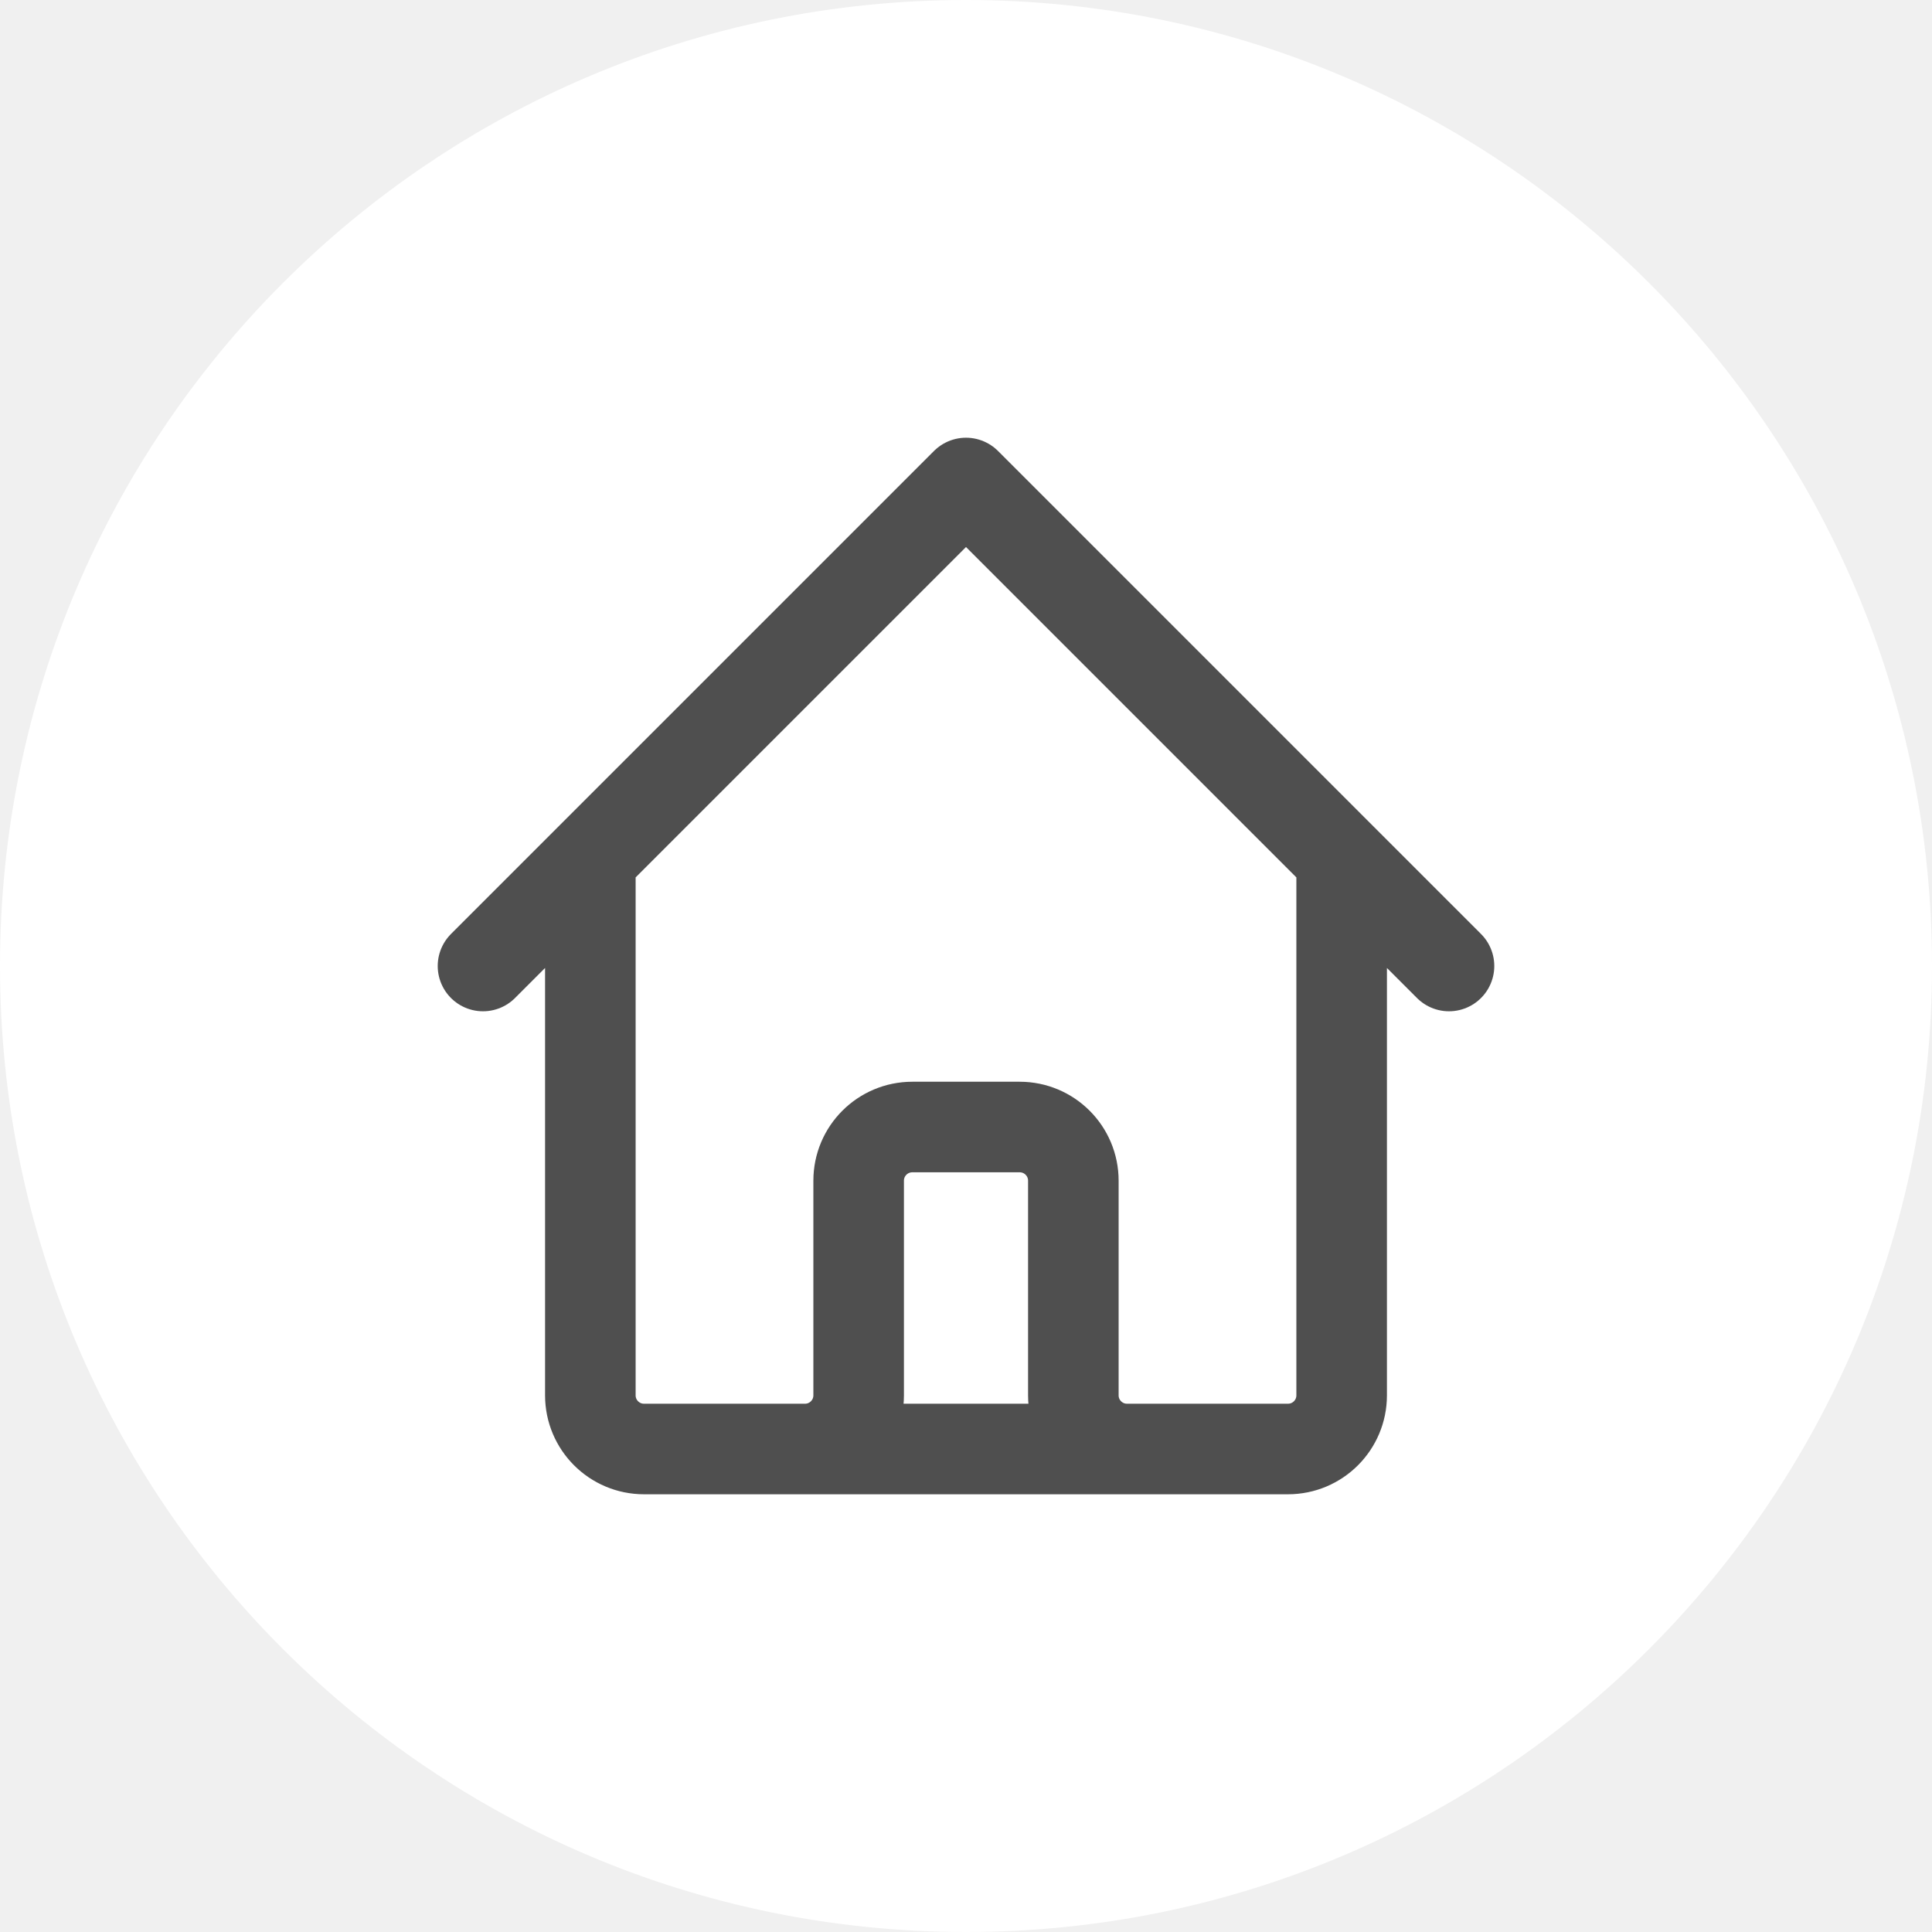
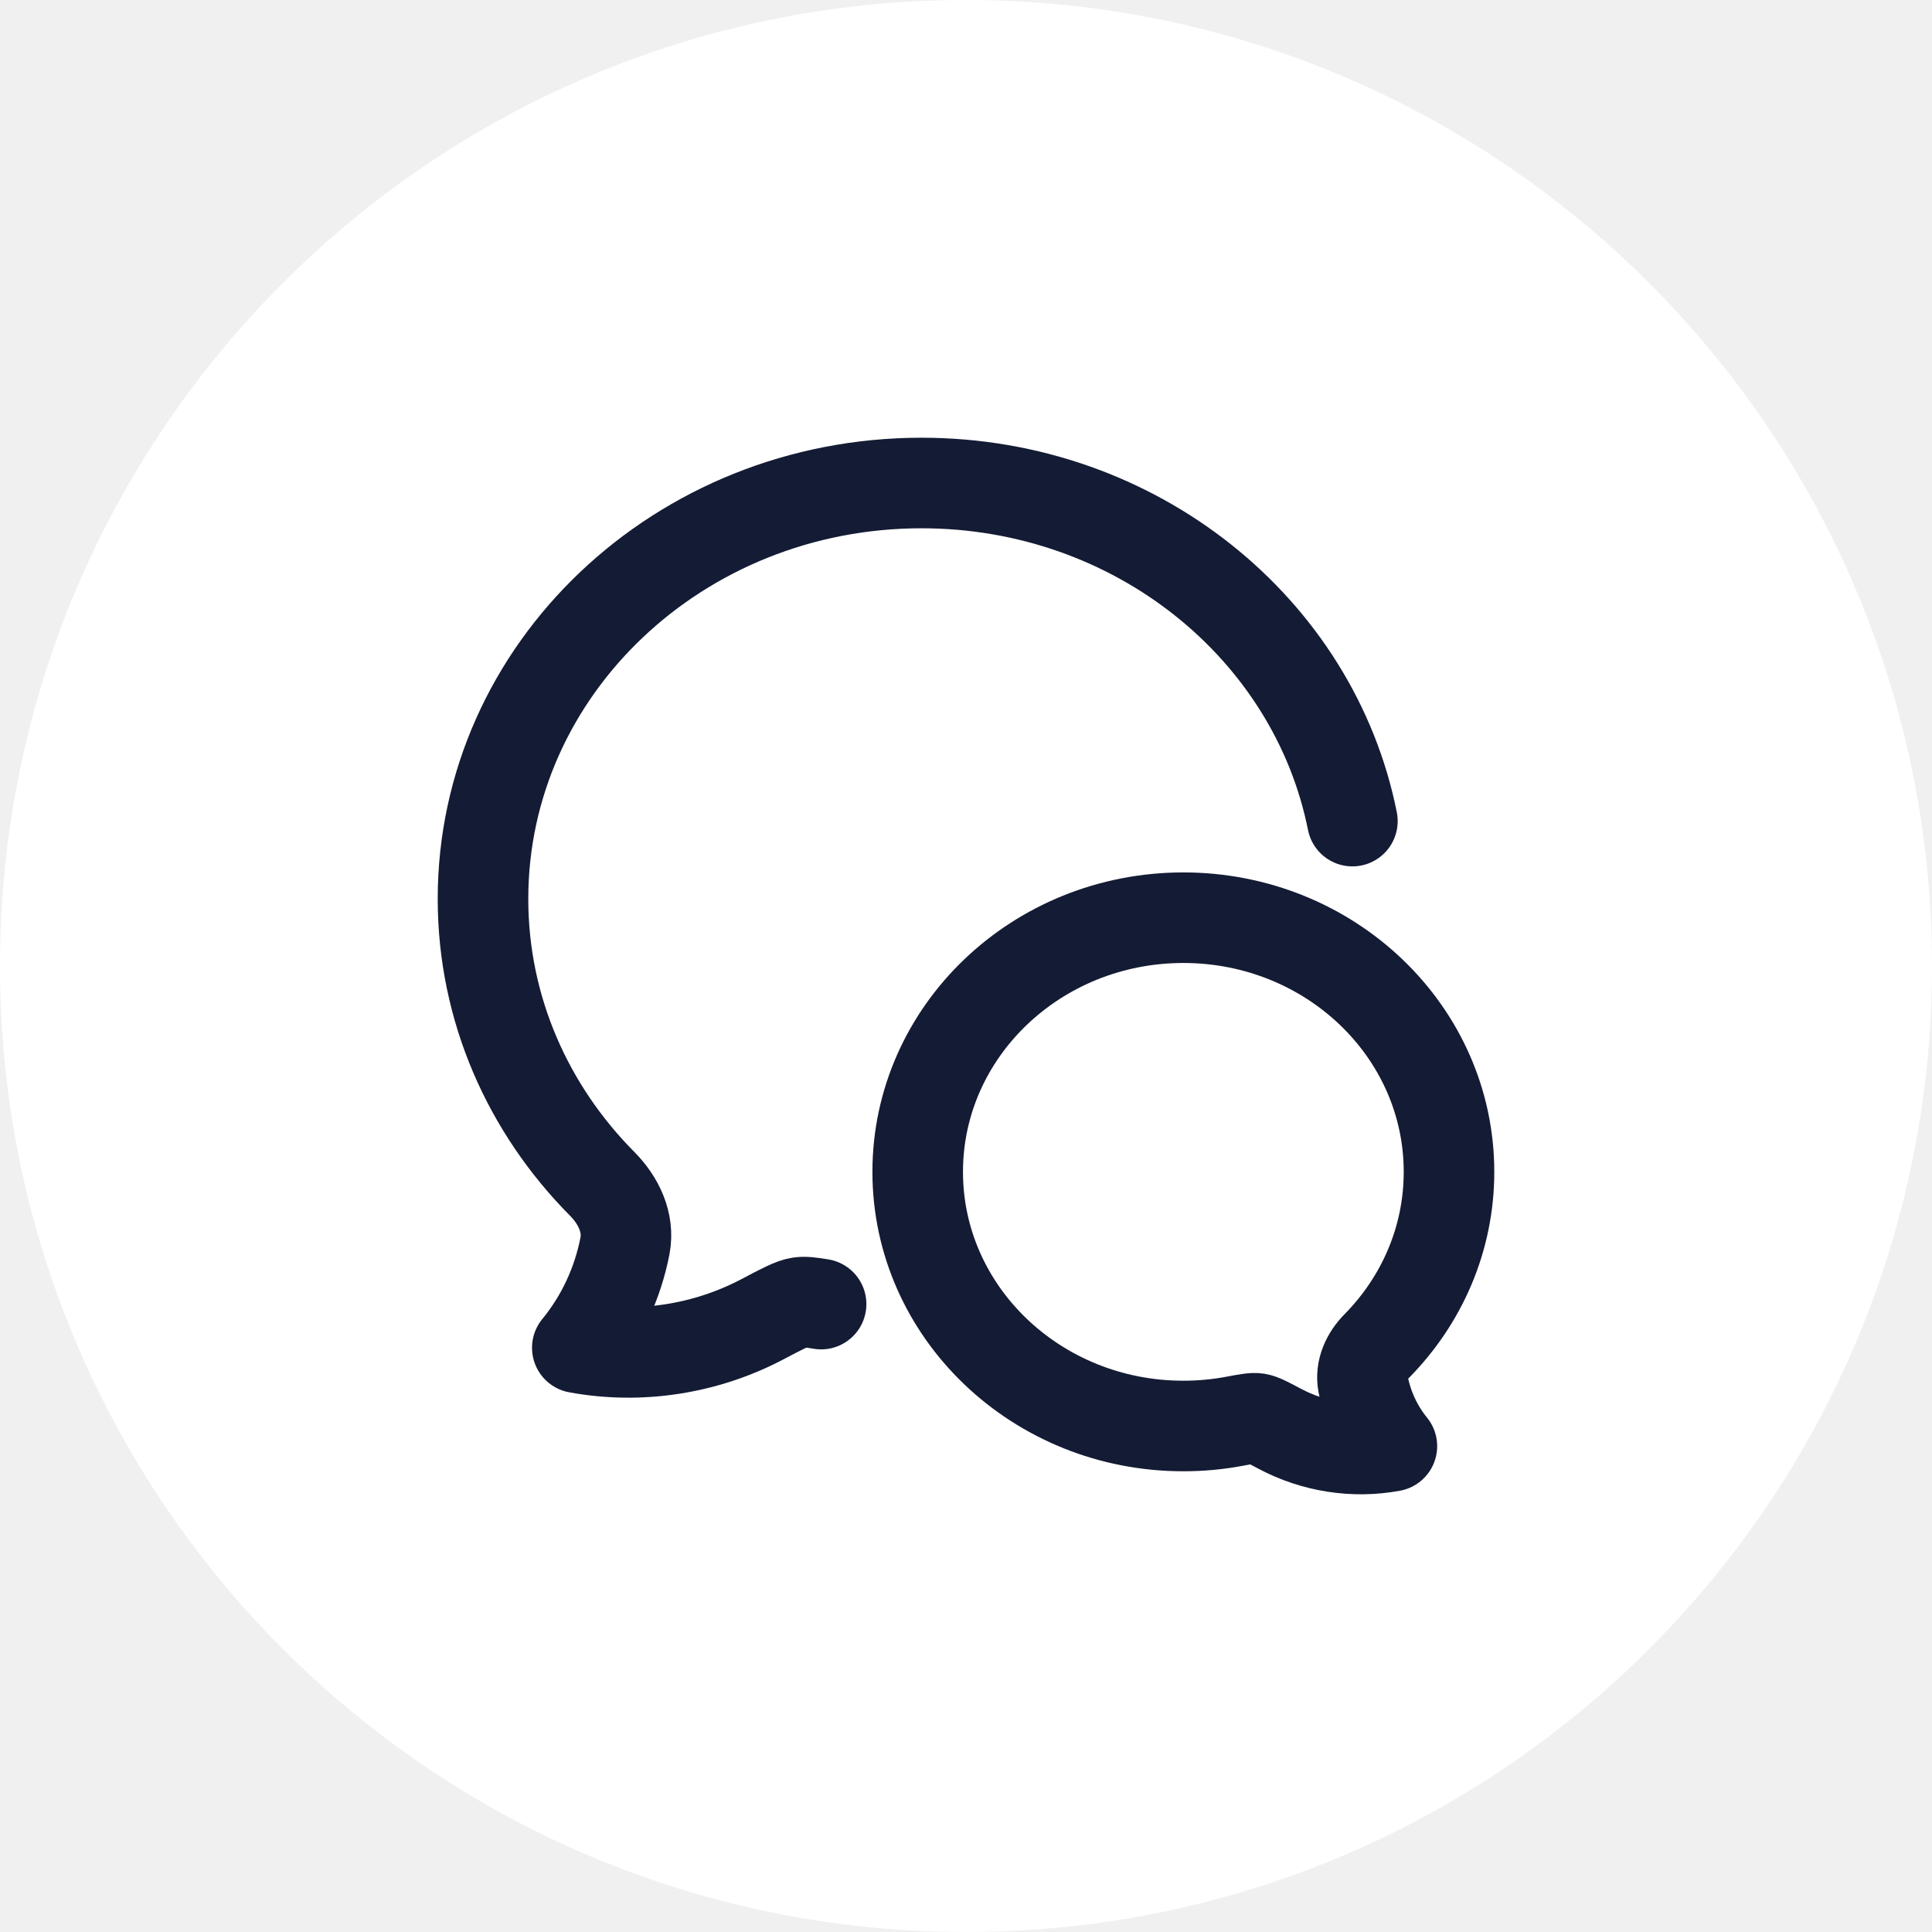
<svg xmlns="http://www.w3.org/2000/svg" width="32" height="32" viewBox="0 0 32 32" fill="none">
  <rect width="32" height="32" rx="16" fill="white" />
-   <path d="M8 16L9.778 14.222M9.778 14.222L16 8L22.222 14.222M9.778 14.222V23.111C9.778 23.602 10.176 24 10.667 24H13.333M22.222 14.222L24 16M22.222 14.222V23.111C22.222 23.602 21.824 24 21.333 24H18.667M13.333 24C13.824 24 14.222 23.602 14.222 23.111V19.556C14.222 19.065 14.62 18.667 15.111 18.667H16.889C17.38 18.667 17.778 19.065 17.778 19.556V23.111C17.778 23.602 18.176 24 18.667 24M13.333 24H18.667" stroke="#4F4F4F" stroke-width="1.5" stroke-linecap="round" stroke-linejoin="round" />
+   <path d="M22.4 13.6C21.764 10.412 18.81 8 15.263 8C11.252 8 8 11.084 8 14.888C8 16.716 8.751 18.376 9.975 19.609C10.244 19.88 10.424 20.251 10.352 20.632C10.232 21.256 9.96 21.838 9.562 22.323C10.609 22.516 11.697 22.342 12.63 21.85C12.96 21.676 13.125 21.589 13.242 21.572C13.323 21.559 13.429 21.571 13.6 21.6" stroke="#141B34" stroke-width="1.5" stroke-linecap="round" stroke-linejoin="round" />
+   <path d="M15.2 19.41C15.2 21.734 17.17 23.619 19.6 23.619C19.886 23.619 20.171 23.593 20.451 23.54C20.653 23.502 20.754 23.483 20.825 23.494C20.895 23.505 20.995 23.558 21.195 23.664C21.761 23.965 22.42 24.071 23.054 23.953C22.813 23.657 22.648 23.301 22.576 22.92C22.532 22.687 22.64 22.46 22.804 22.294C23.546 21.541 24 20.526 24 19.41C24 17.085 22.03 15.2 19.6 15.2C17.17 15.2 15.2 17.085 15.2 19.41Z" stroke="#141B34" stroke-width="1.5" stroke-linejoin="round" />
</svg>
